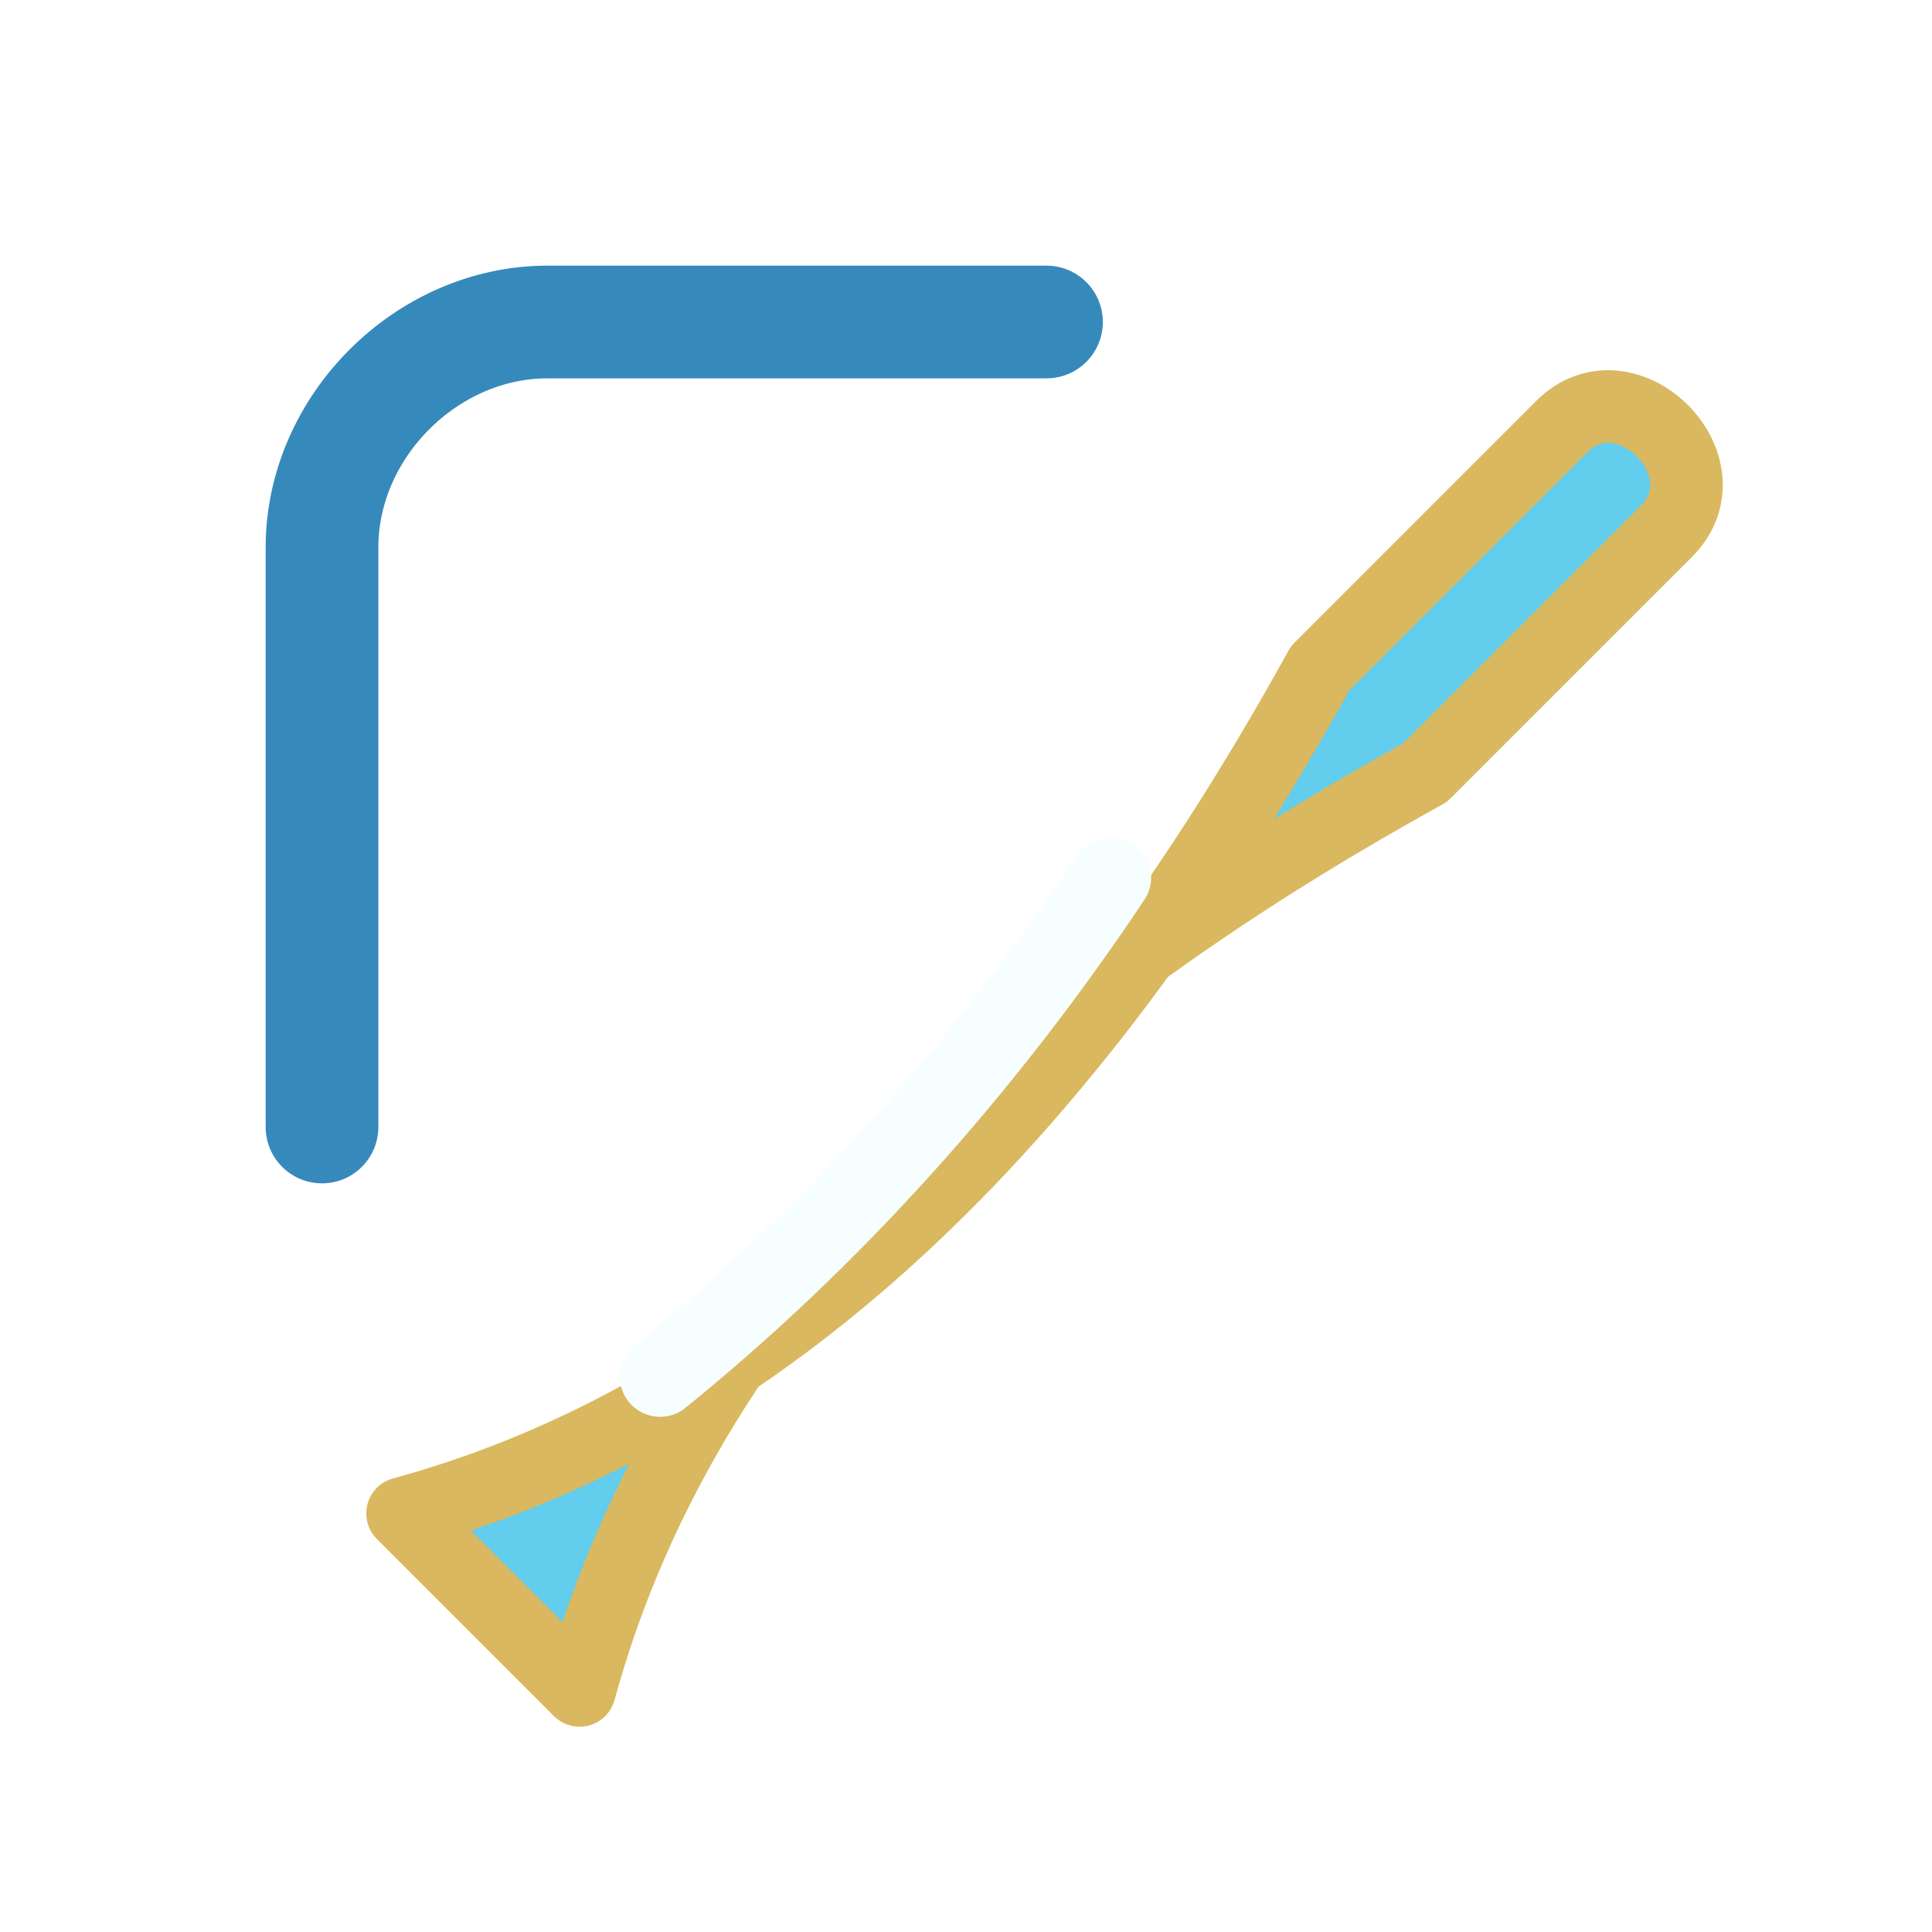
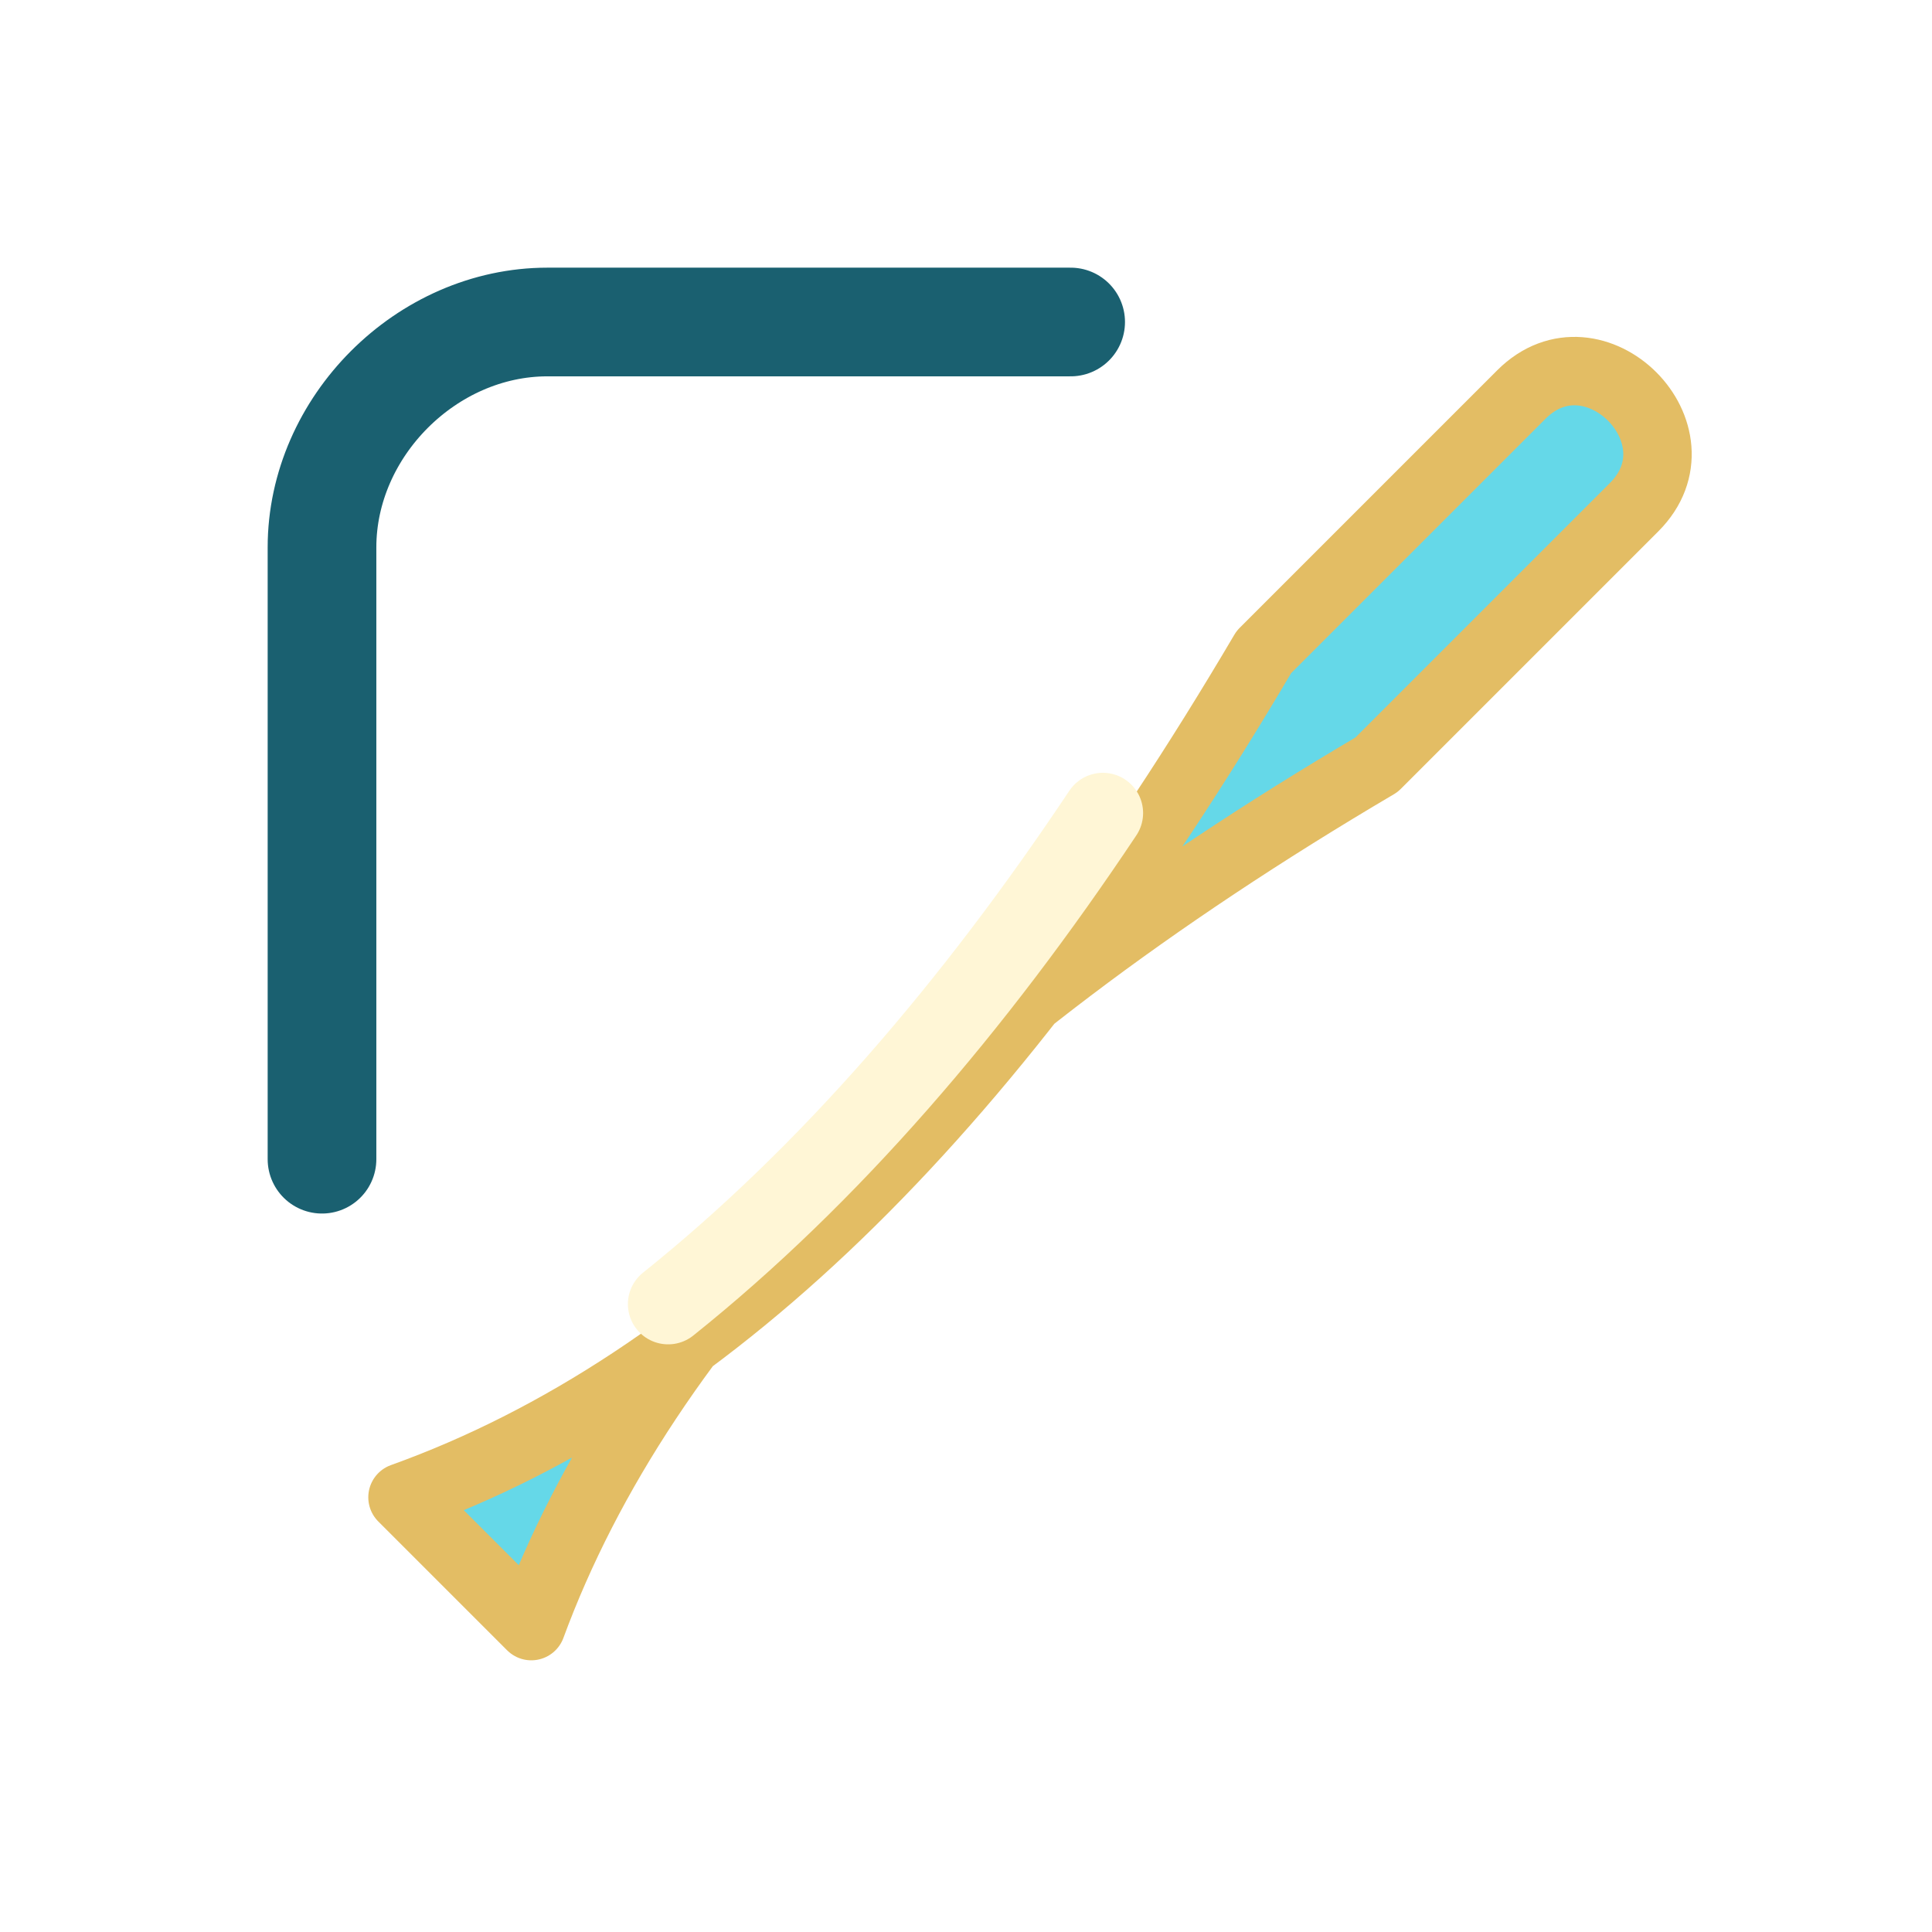
- <svg xmlns="http://www.w3.org/2000/svg" class="dream-xuan-svg" viewBox="0 0 24 24" aria-hidden="true" focusable="false">
-   <path d="M5 18.8c4.4-1.2 8.2-4.7 11.4-10.5l3-3c.8-.8 2.1.5 1.3 1.3l-3 3C11.9 12.8 8.4 16.6 7.2 21L5 18.8Z" fill="#62cdec" stroke="#d9b85f" stroke-width=".9" stroke-linejoin="round" />
-   <path d="M8.2 17.1c2.1-1.7 4-3.8 5.6-6.2" stroke="#f7feff" stroke-width="1" stroke-linecap="round" />
-   <path d="M4 14V6.8C4 5.3 5.3 4 6.8 4H13" fill="none" stroke="#3689bb" stroke-width="1.4" stroke-linecap="round" />
+ <svg xmlns="http://www.w3.org/2000/svg" class="dream-suisui-svg" viewBox="0 0 24 24" aria-hidden="true" focusable="false">
+   <path d="M5 18.6c3.9-1.4 7.4-4.9 10.7-10.5l3.2-3.2c.9-.9 2.3.5 1.4 1.4l-3.2 3.2C11.5 12.8 8 16.4 6.6 20.2L5 18.6Z" fill="#65d8e8" stroke="#e3bd64" stroke-width=".85" stroke-linejoin="round" />
+   <path d="M8.3 16.2c2-1.6 3.8-3.7 5.4-6.1" stroke="#fff6d6" stroke-width="1" stroke-linecap="round" />
+   <path d="M4 14.4V6.8C4 5.3 5.3 4 6.8 4h6.5" fill="none" stroke="#1a6070" stroke-width="1.35" stroke-linecap="round" />
</svg>
